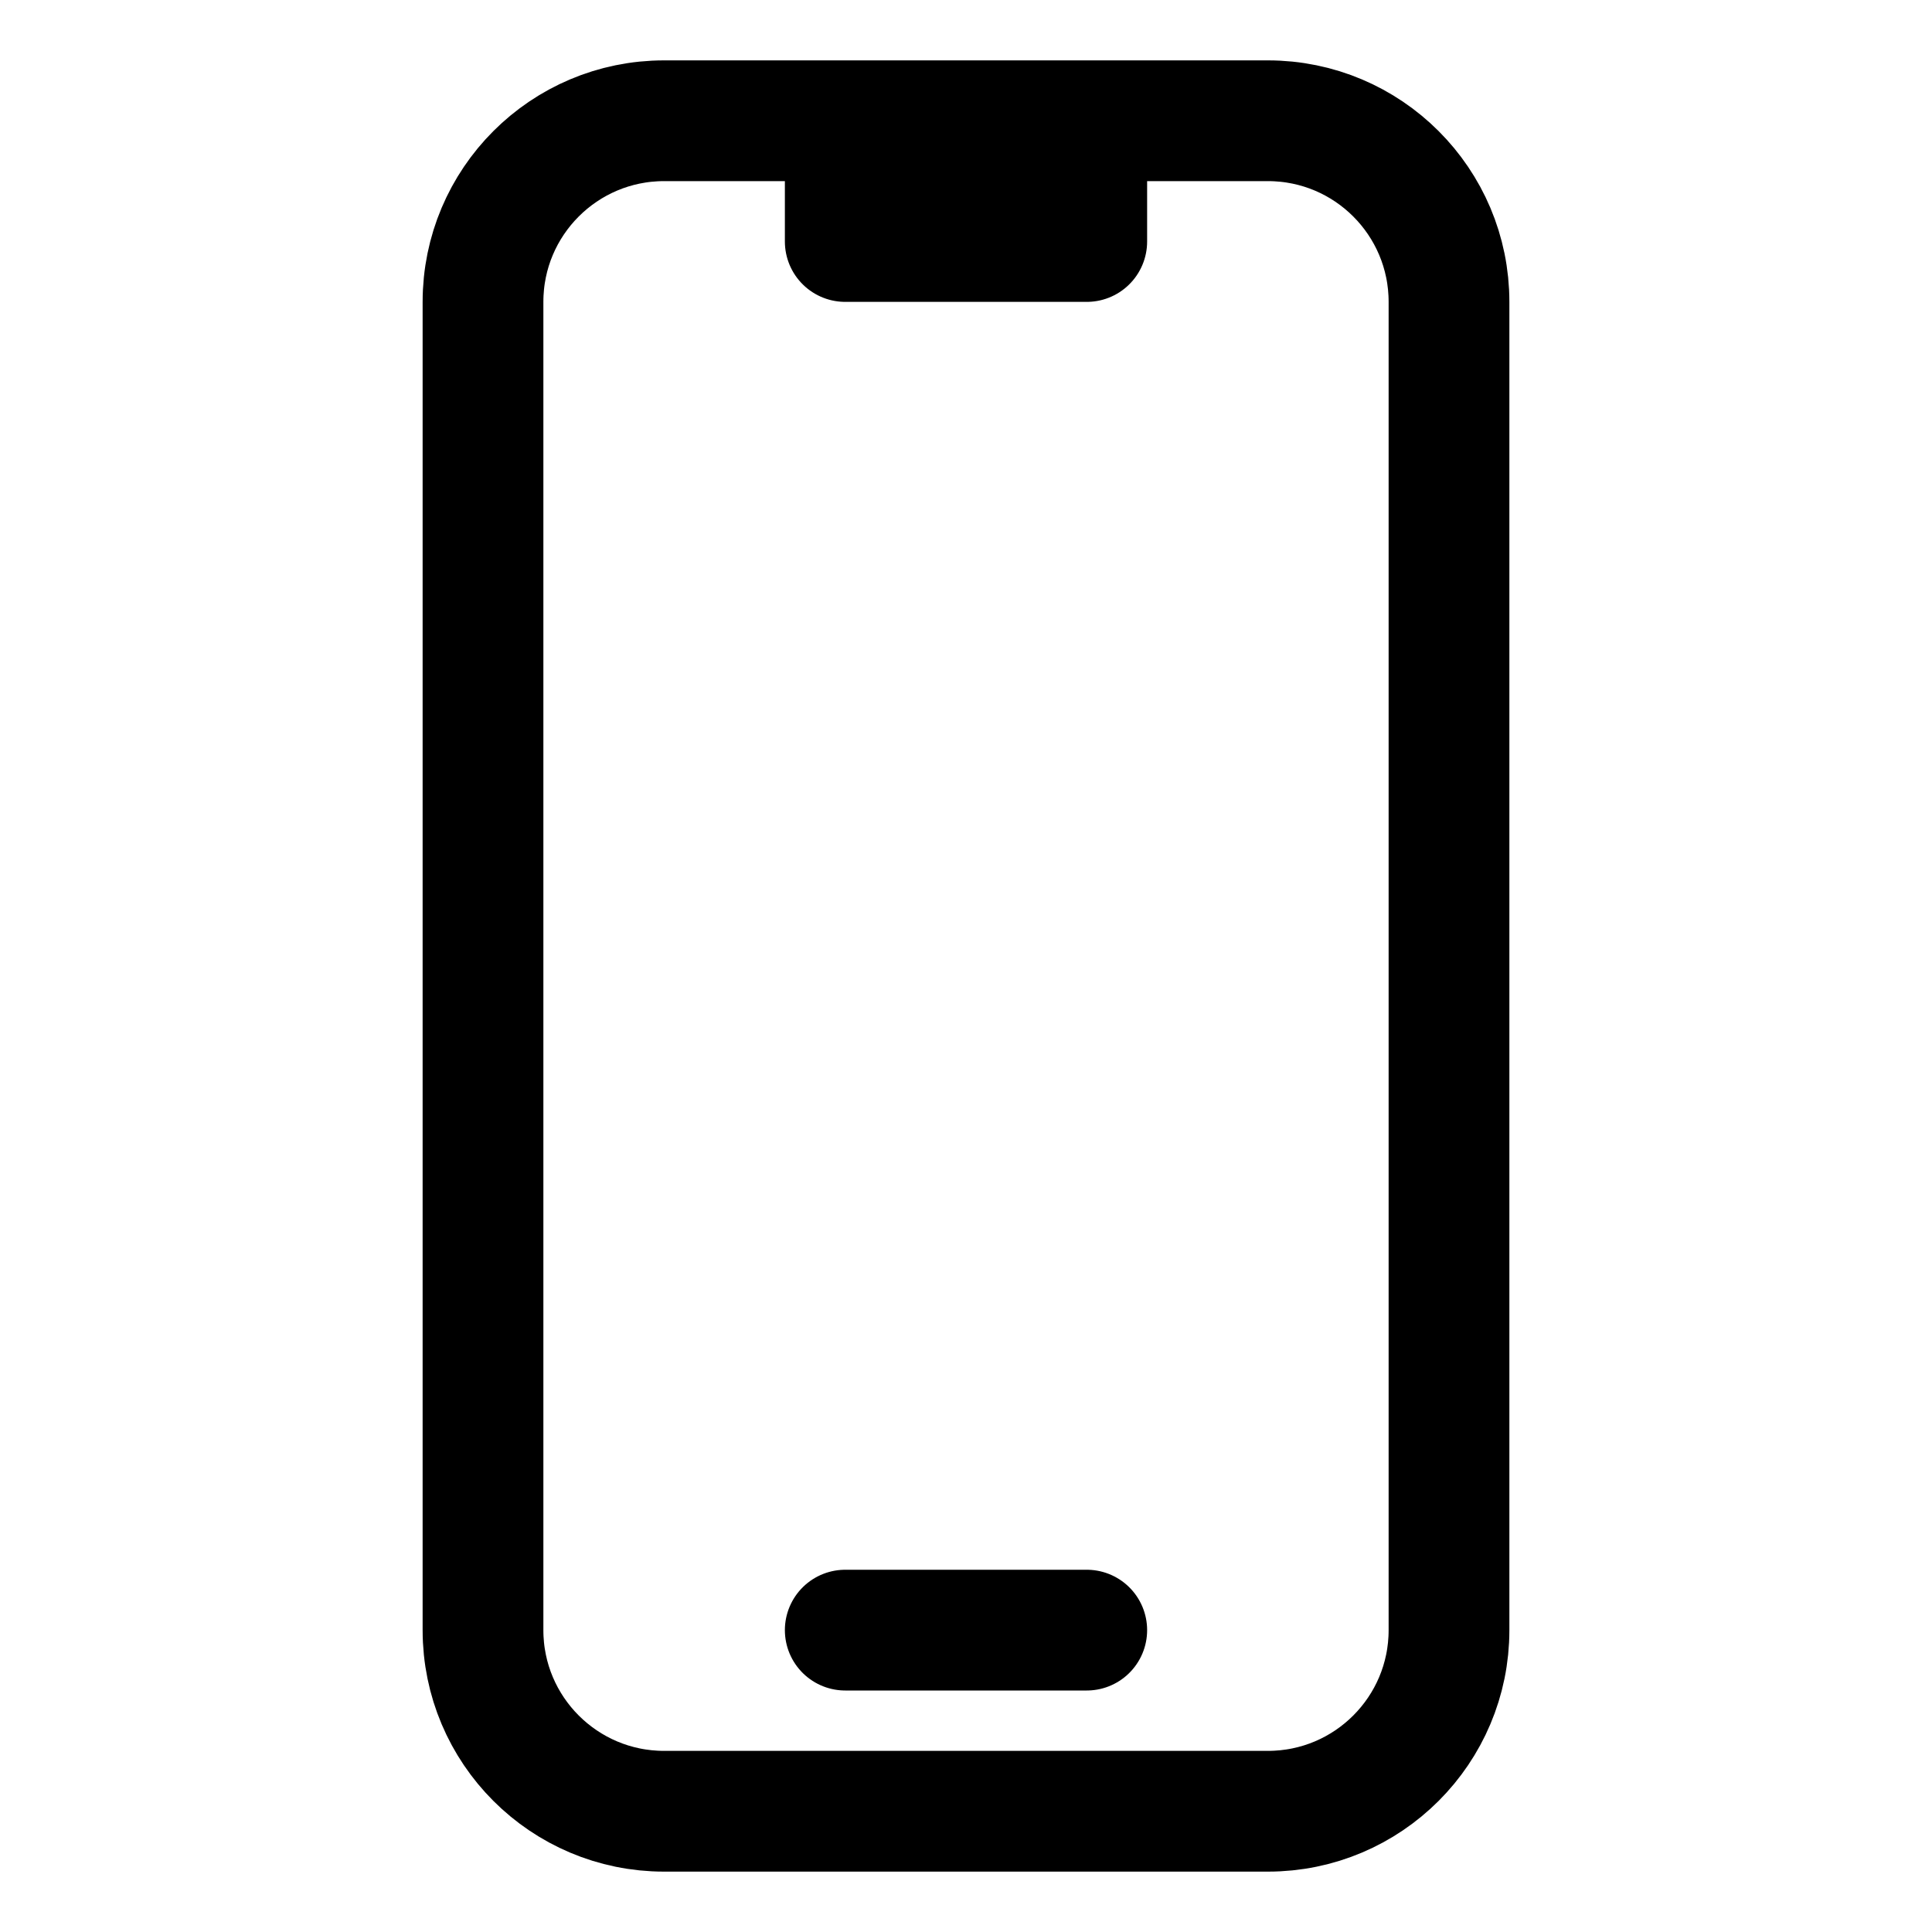
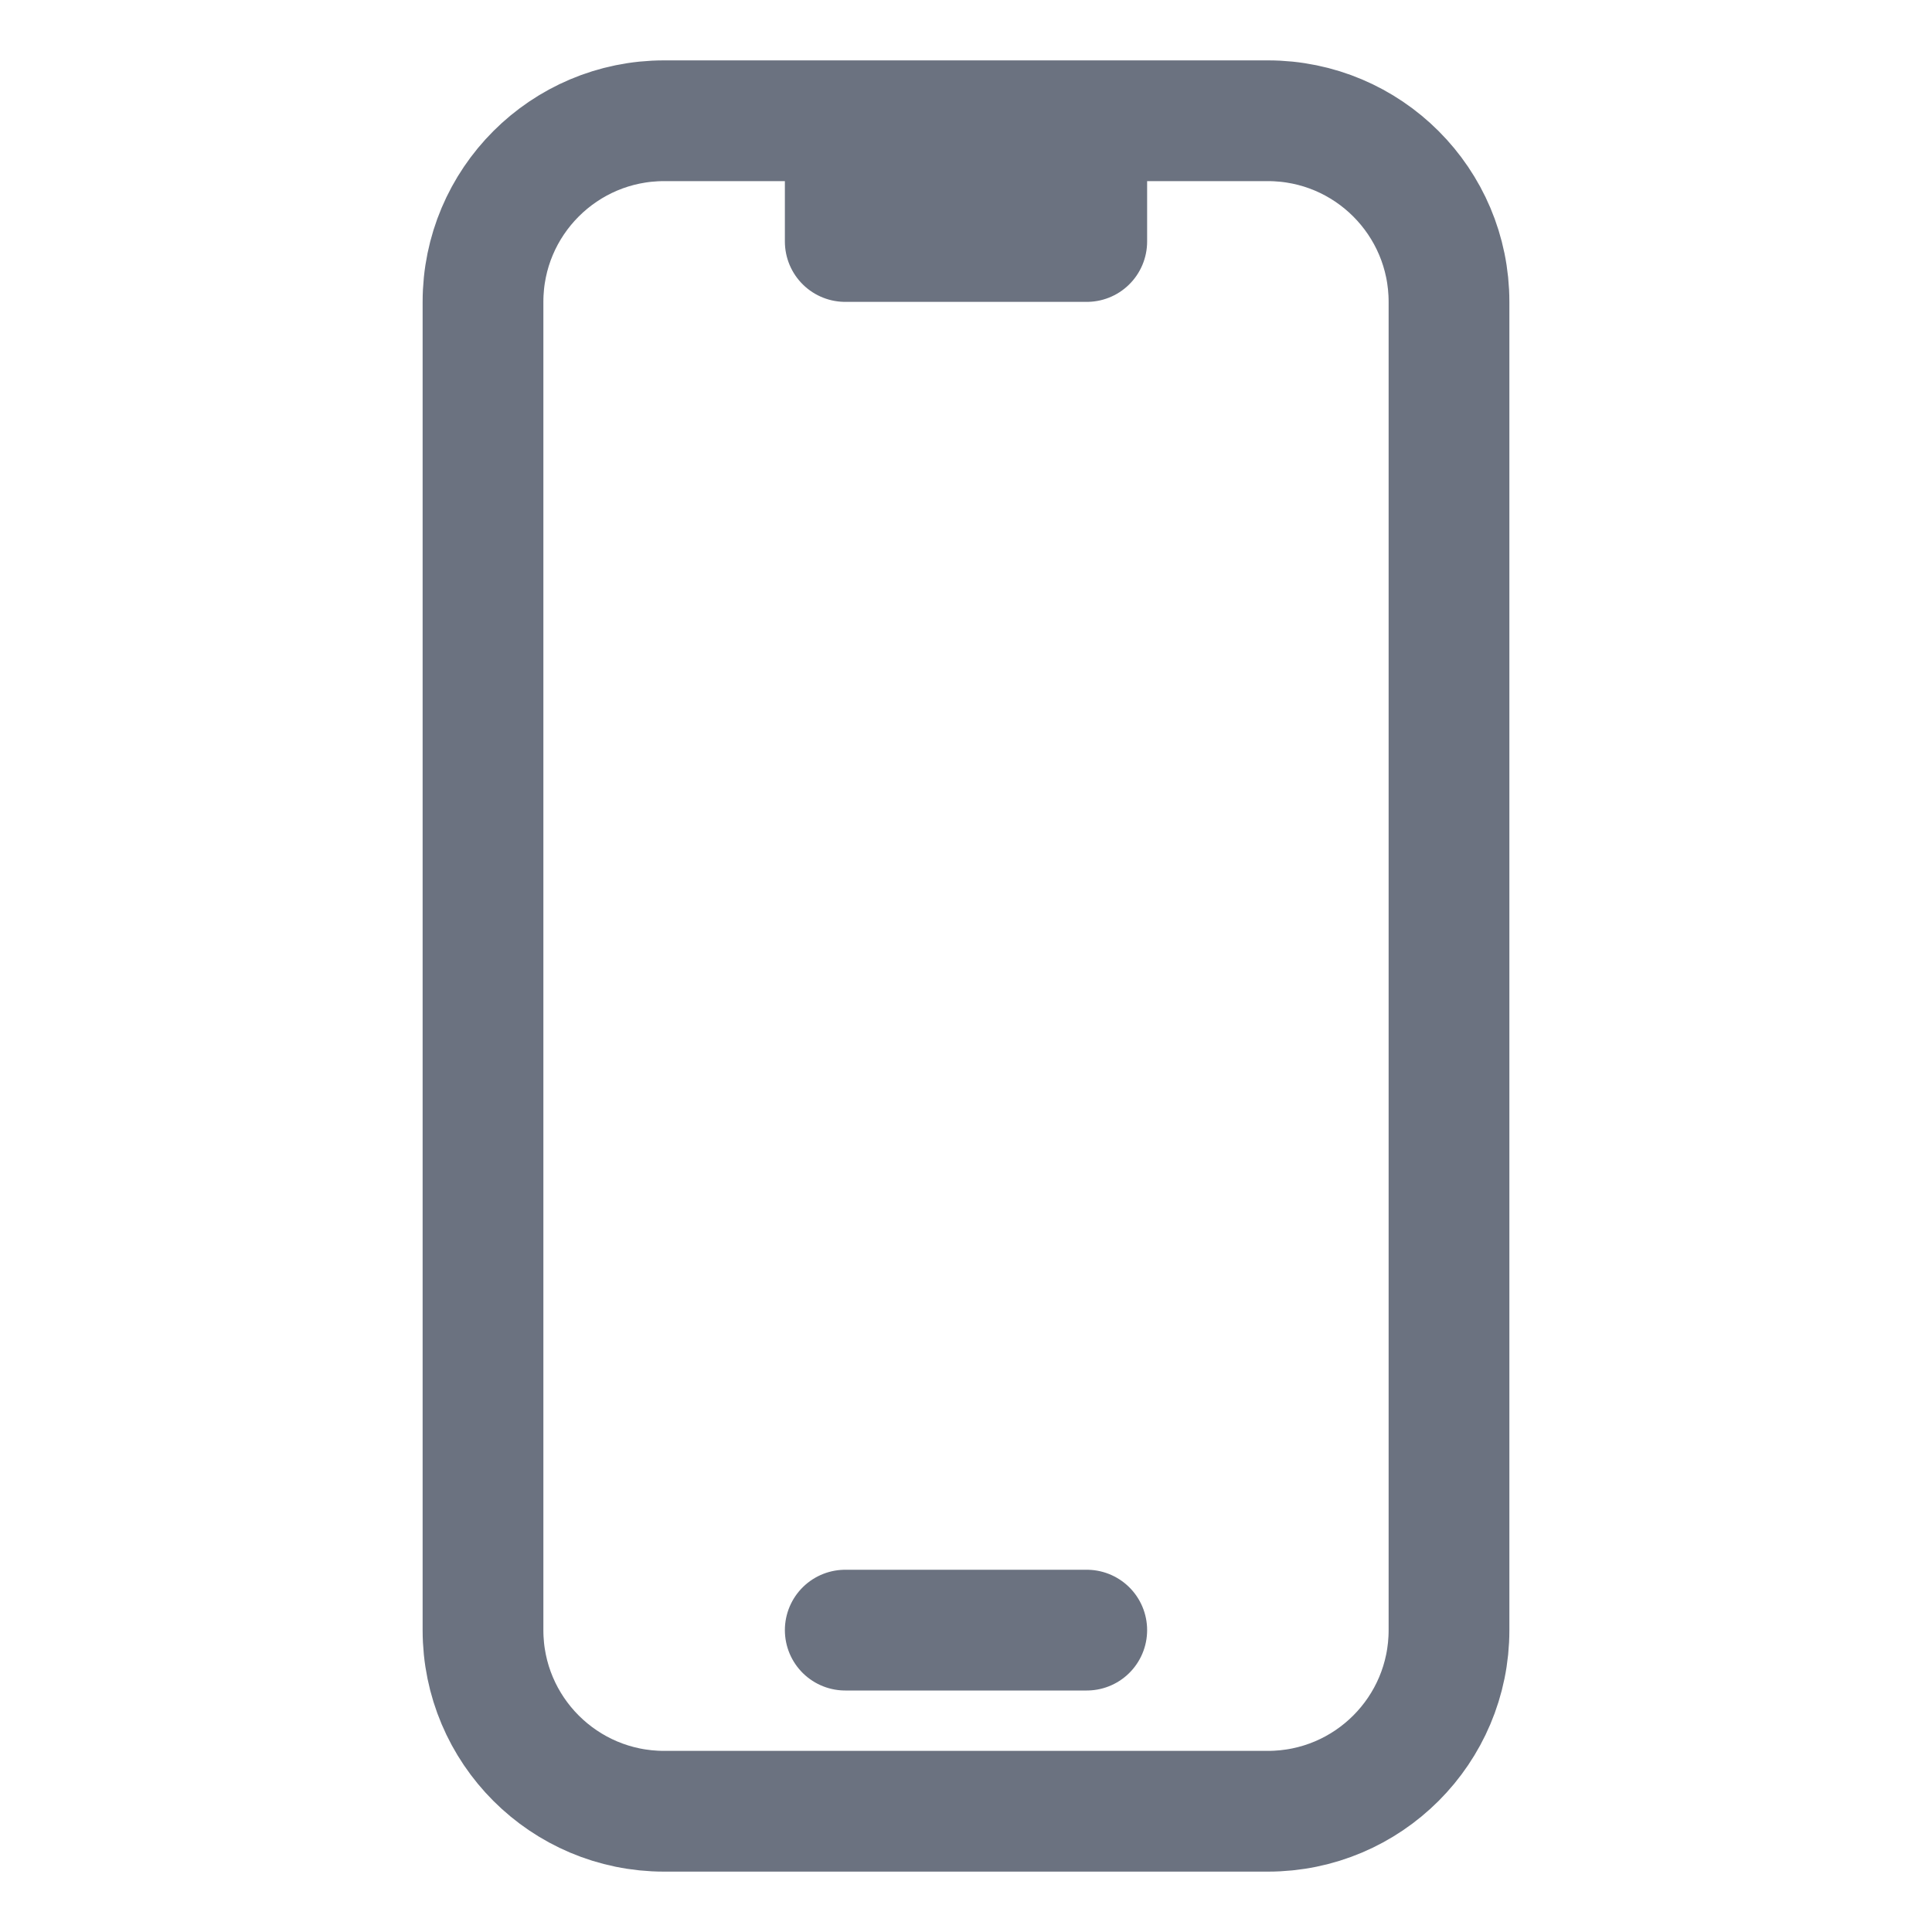
- <svg xmlns="http://www.w3.org/2000/svg" fill="none" viewBox="0 0 24 24" stroke-width="1.5" stroke="currentColor" class="w-6 h-6">
+ <svg xmlns="http://www.w3.org/2000/svg" fill="none" viewBox="0 0 24 24" stroke-width="1.5" stroke="#6b7280" class="w-6 h-6">
  <path stroke-linecap="round" stroke-linejoin="round" d="M10.5 1.5H8.25A2.25 2.25 0 006 3.75v16.5a2.25 2.25 0 002.25 2.25h7.5A2.25 2.25 0 0018 20.25V3.75a2.25 2.25 0 00-2.25-2.25H13.5m-3 0V3h3V1.5m-3 0h3m-3 18.75h3" />
</svg>
